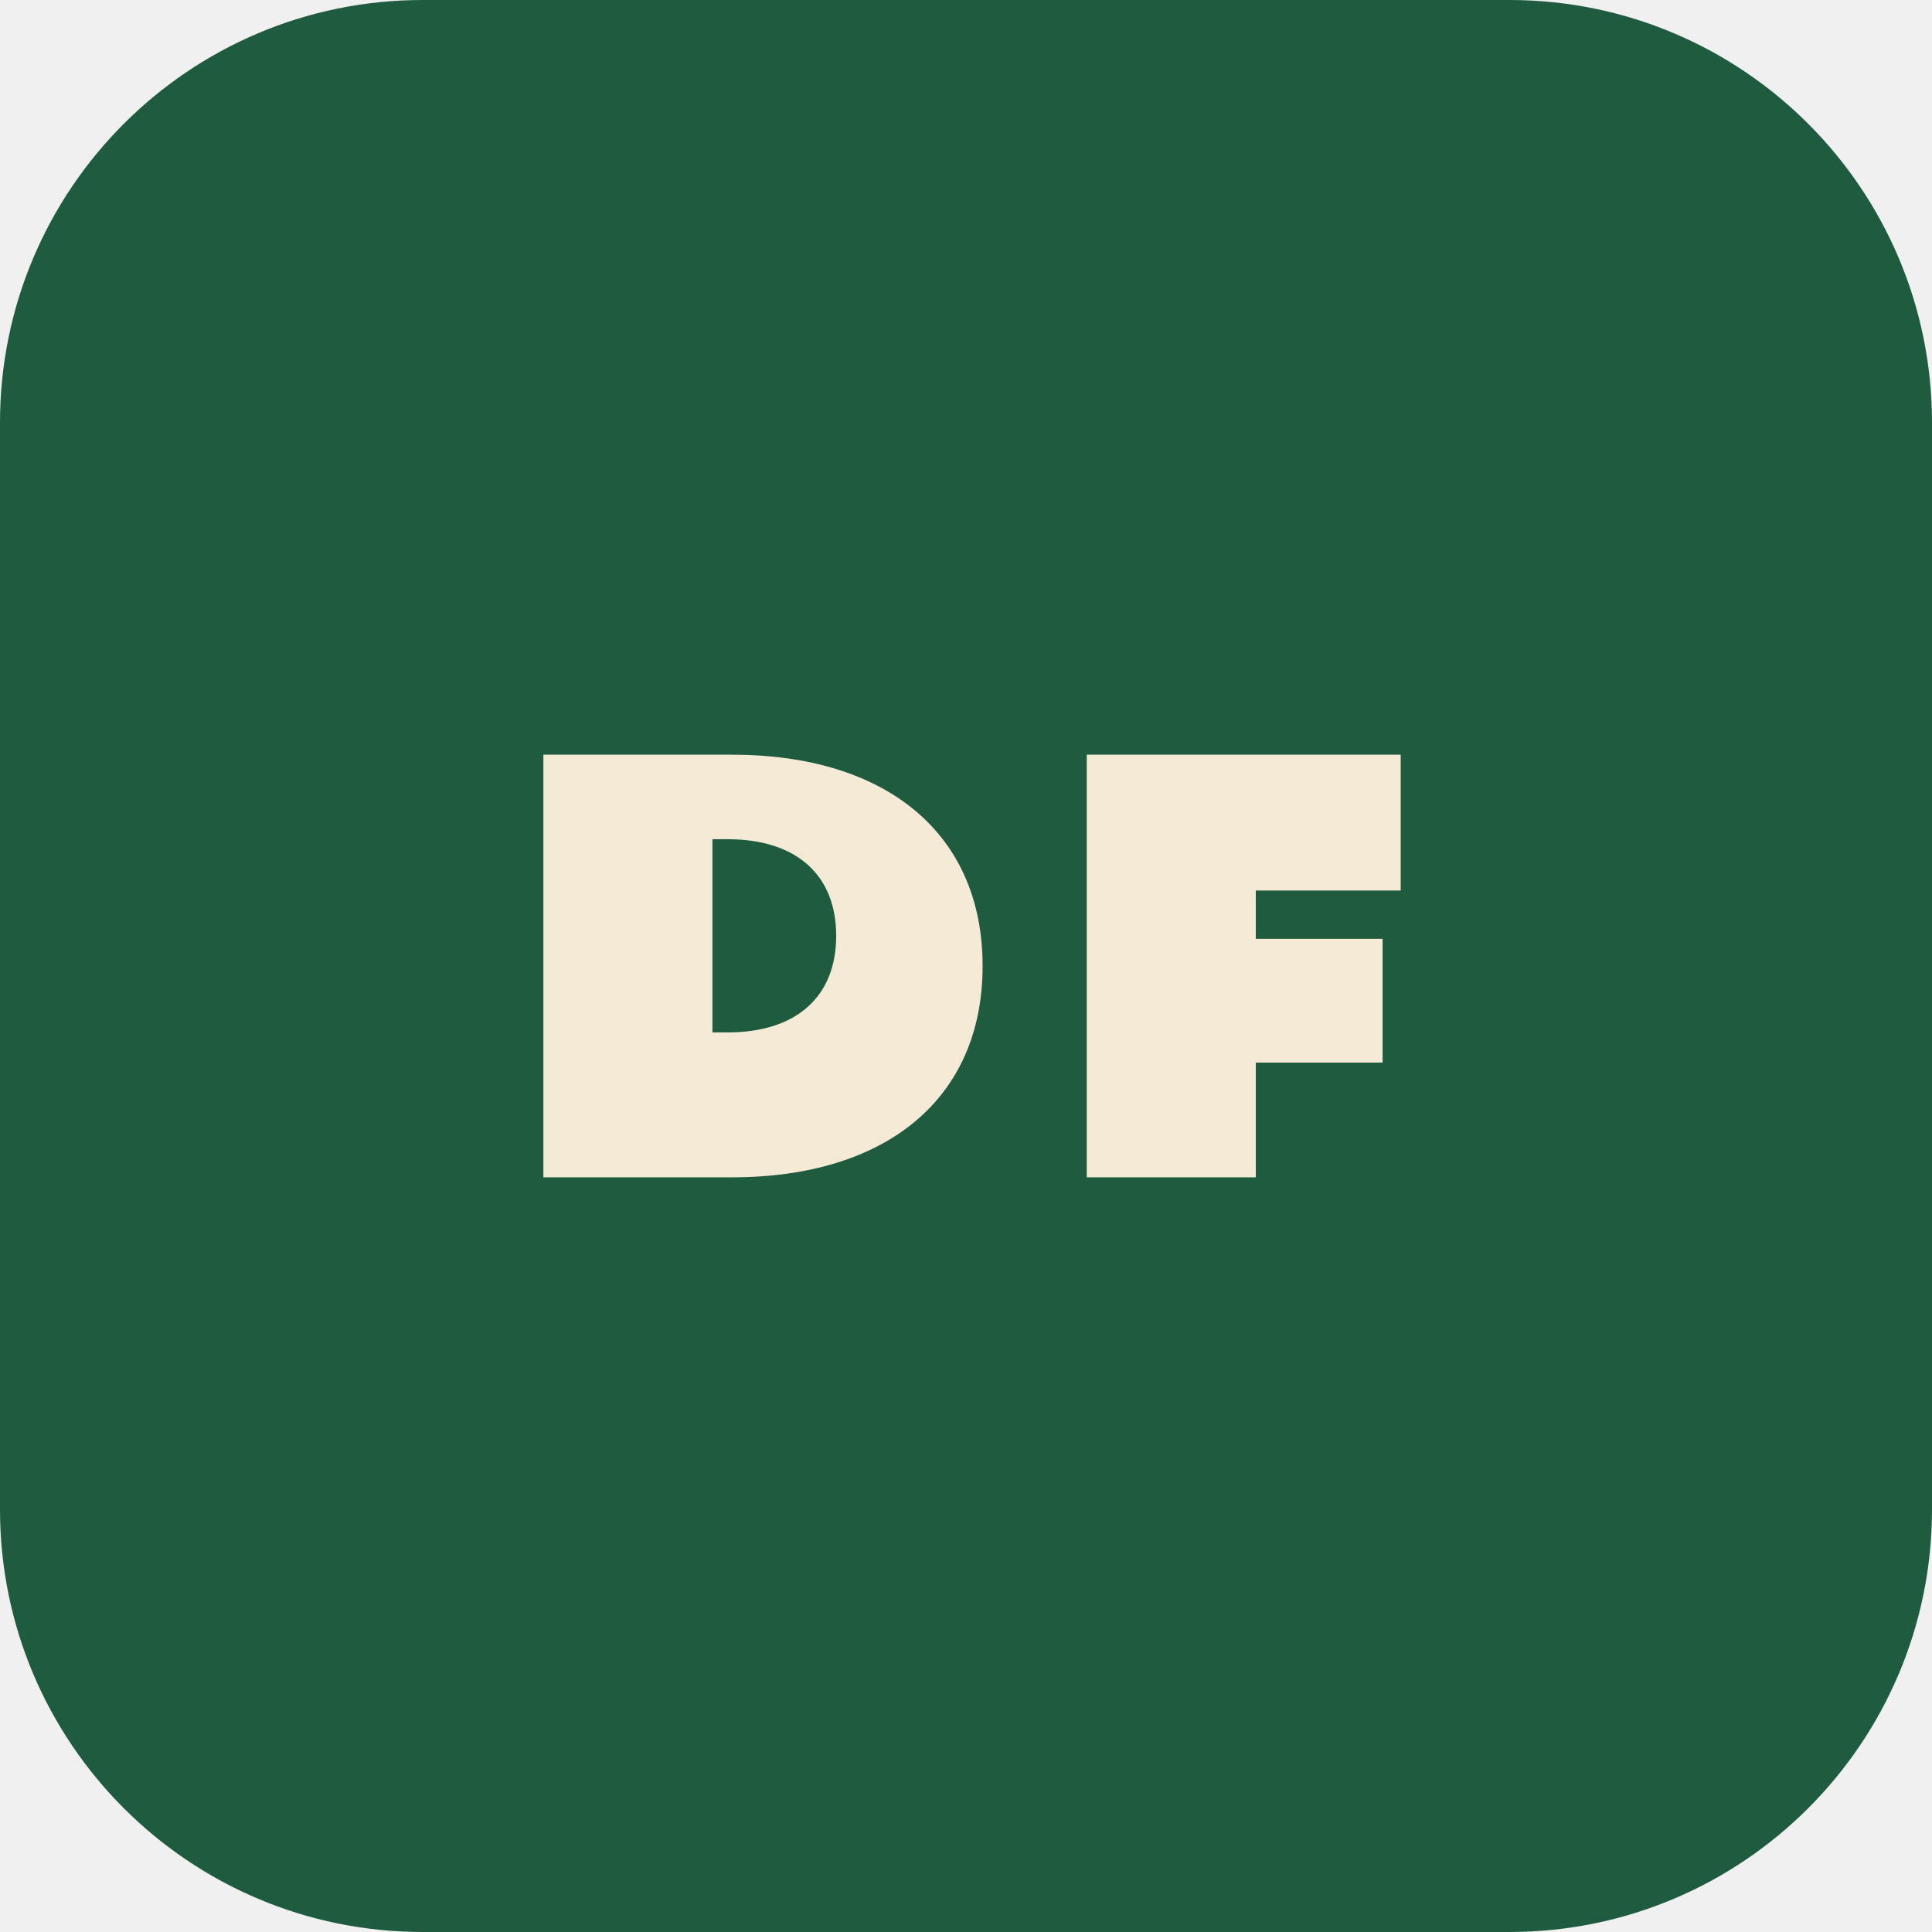
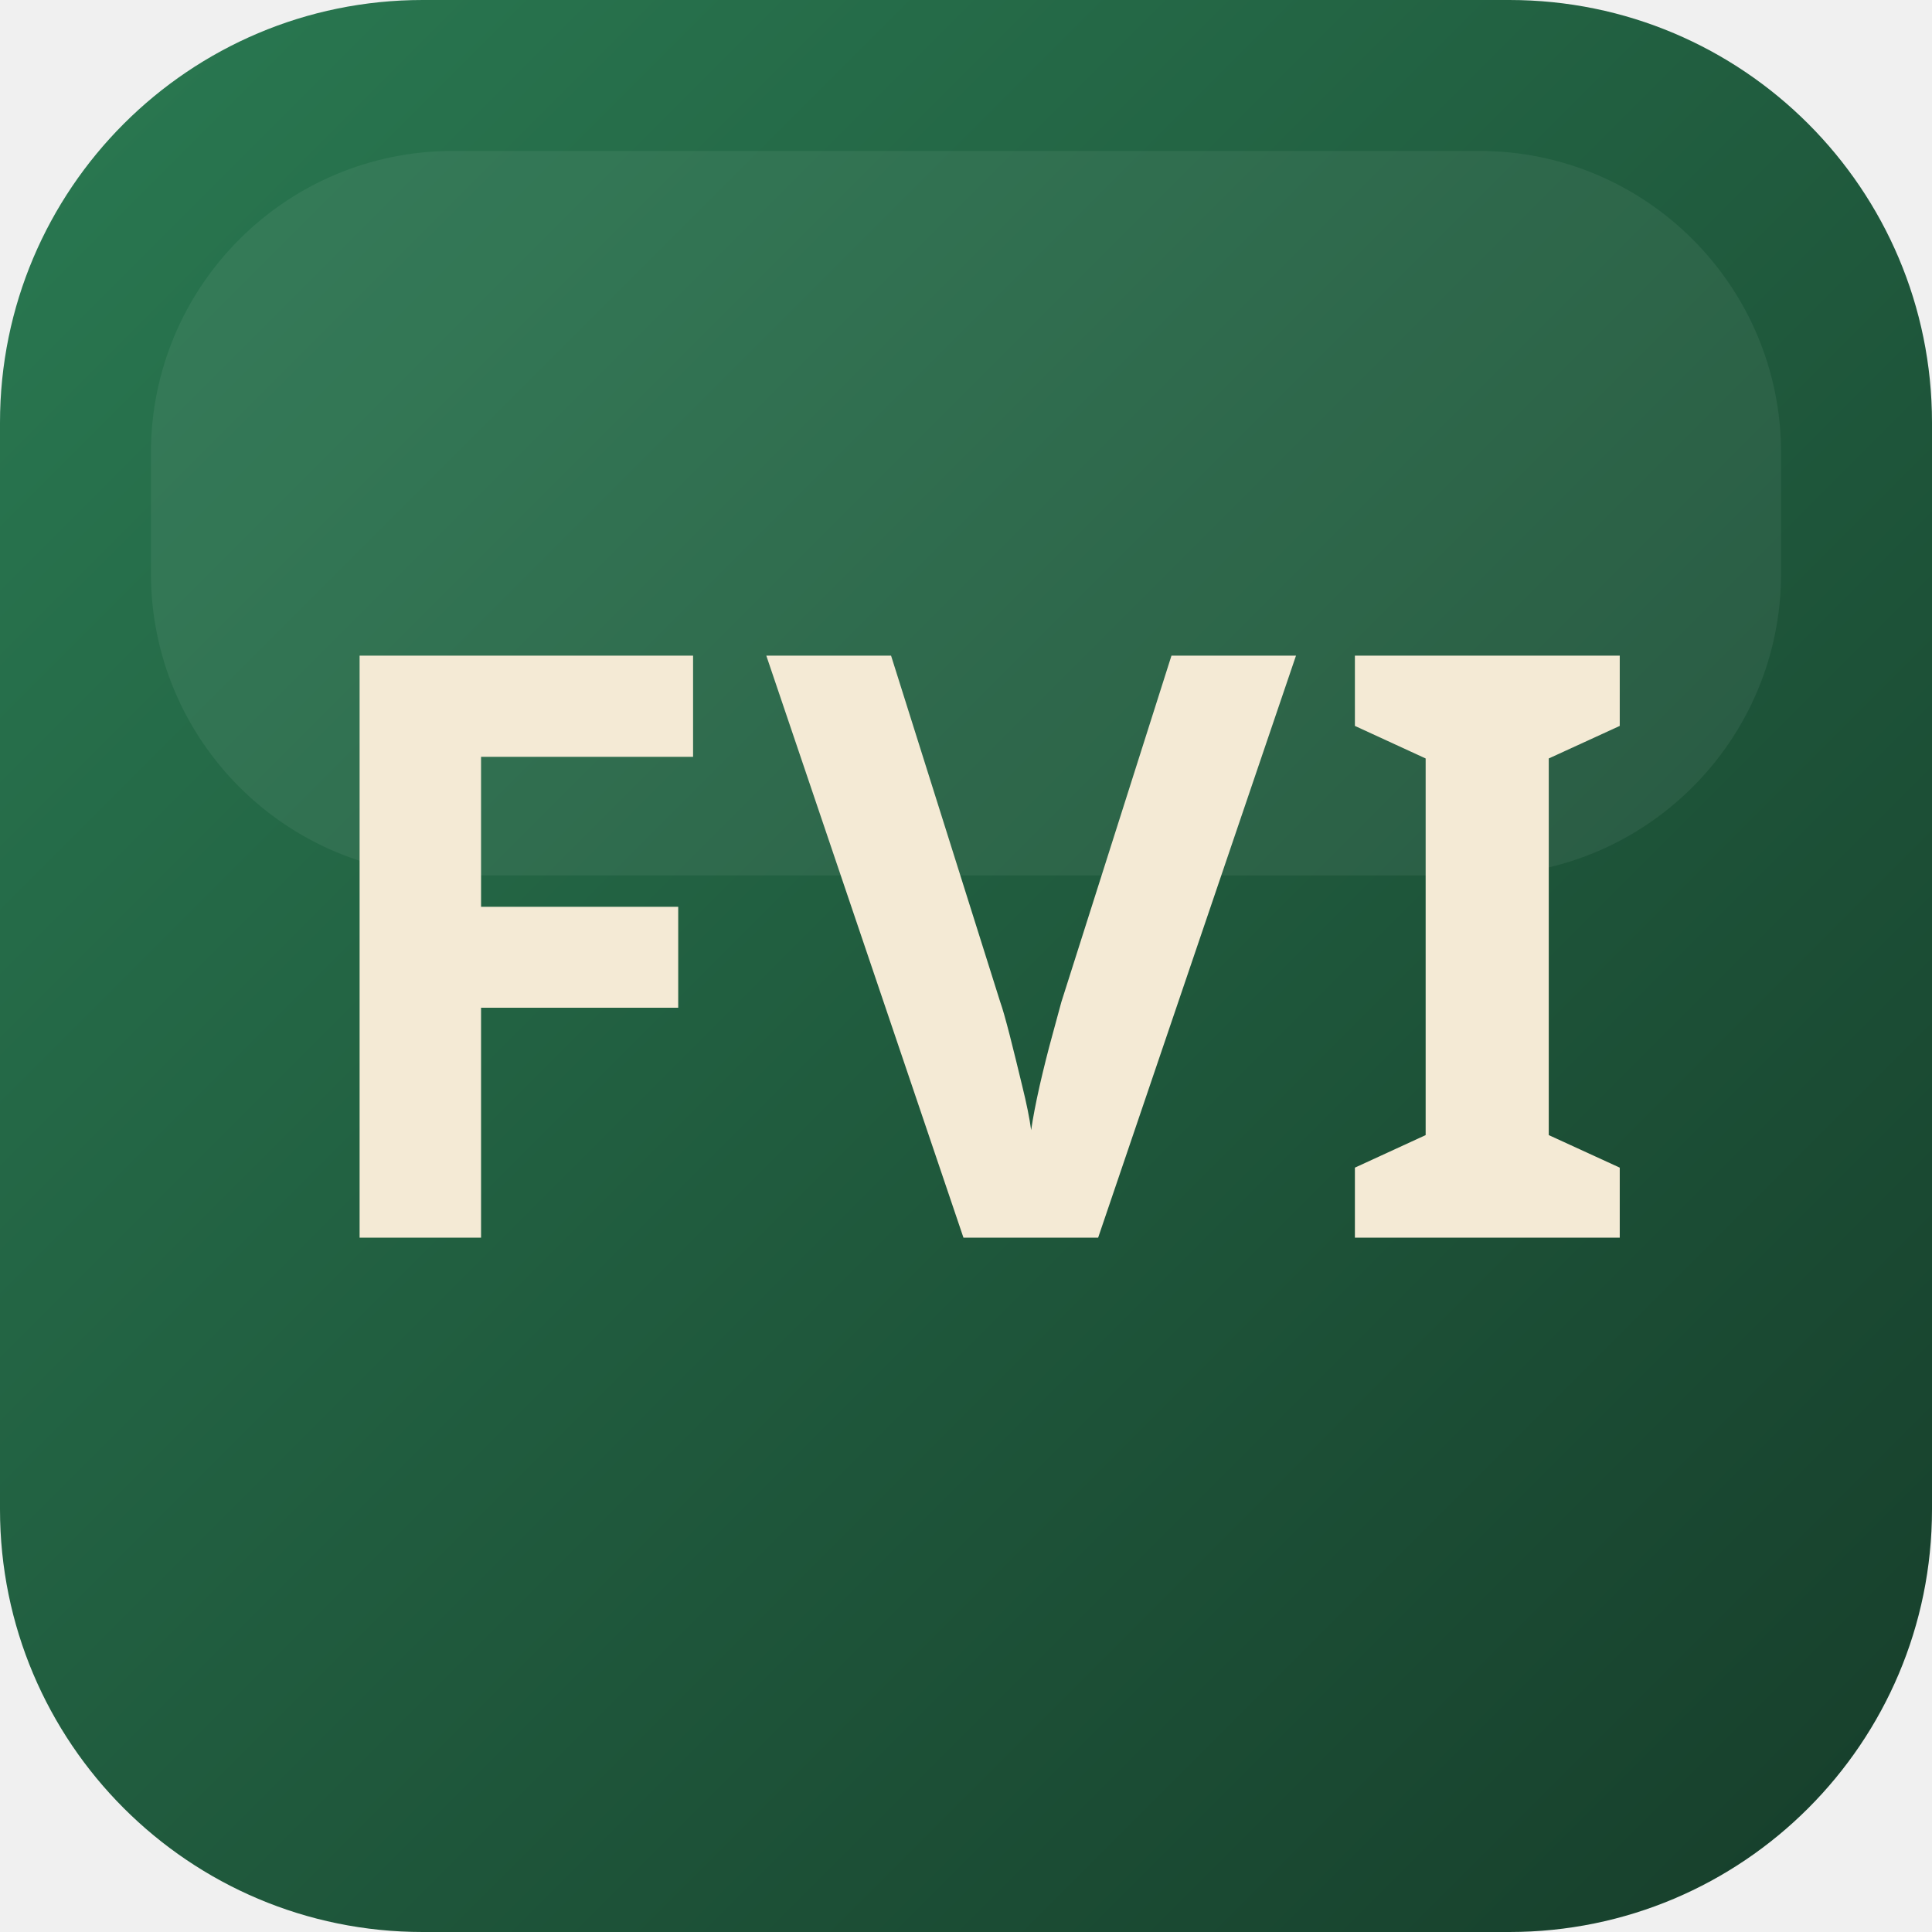
- <svg xmlns="http://www.w3.org/2000/svg" viewBox="0 0 128 128" role="img" aria-label="FreeVectorIcons">
-   <rect width="128" height="128" rx="28" fill="#1F5C3F" />
-   <path fill="#F4EAD5" d="M36 78V50h12.5c10.2 0 16.6 5.2 16.6 14S58.7 78 48.5 78H36zm12.2-9.6c4.6 0 7.2-2.4 7.2-6.4s-2.6-6.4-7.2-6.4H47.2v12.8h1zM72 78V50h20.8v9H83.2v3.2h8.4v8.2H83.2V78H72z" />
+ <svg xmlns="http://www.w3.org/2000/svg" viewBox="0 0 128 128" role="img" aria-label="FVI">
+   <defs>
+     <linearGradient id="g" x1="0" y1="0" x2="1" y2="1">
+       <stop offset="0%" stop-color="#2A7A52" />
+       <stop offset="100%" stop-color="#163D2A" />
+     </linearGradient>
+   </defs>
+   <rect width="128" height="128" rx="28" fill="url(#g)" />
+   <rect x="10" y="10" width="108" height="48" rx="20" fill="#ffffff" opacity="0.06" />
+   <text x="64" y="82" text-anchor="middle" font-family="ui-rounded, 'SF Pro Rounded', 'Avenir Next', 'Segoe UI', system-ui, sans-serif" font-size="54" font-weight="800" letter-spacing="0.04em" fill="#F4EAD5">FVI</text>
</svg>
